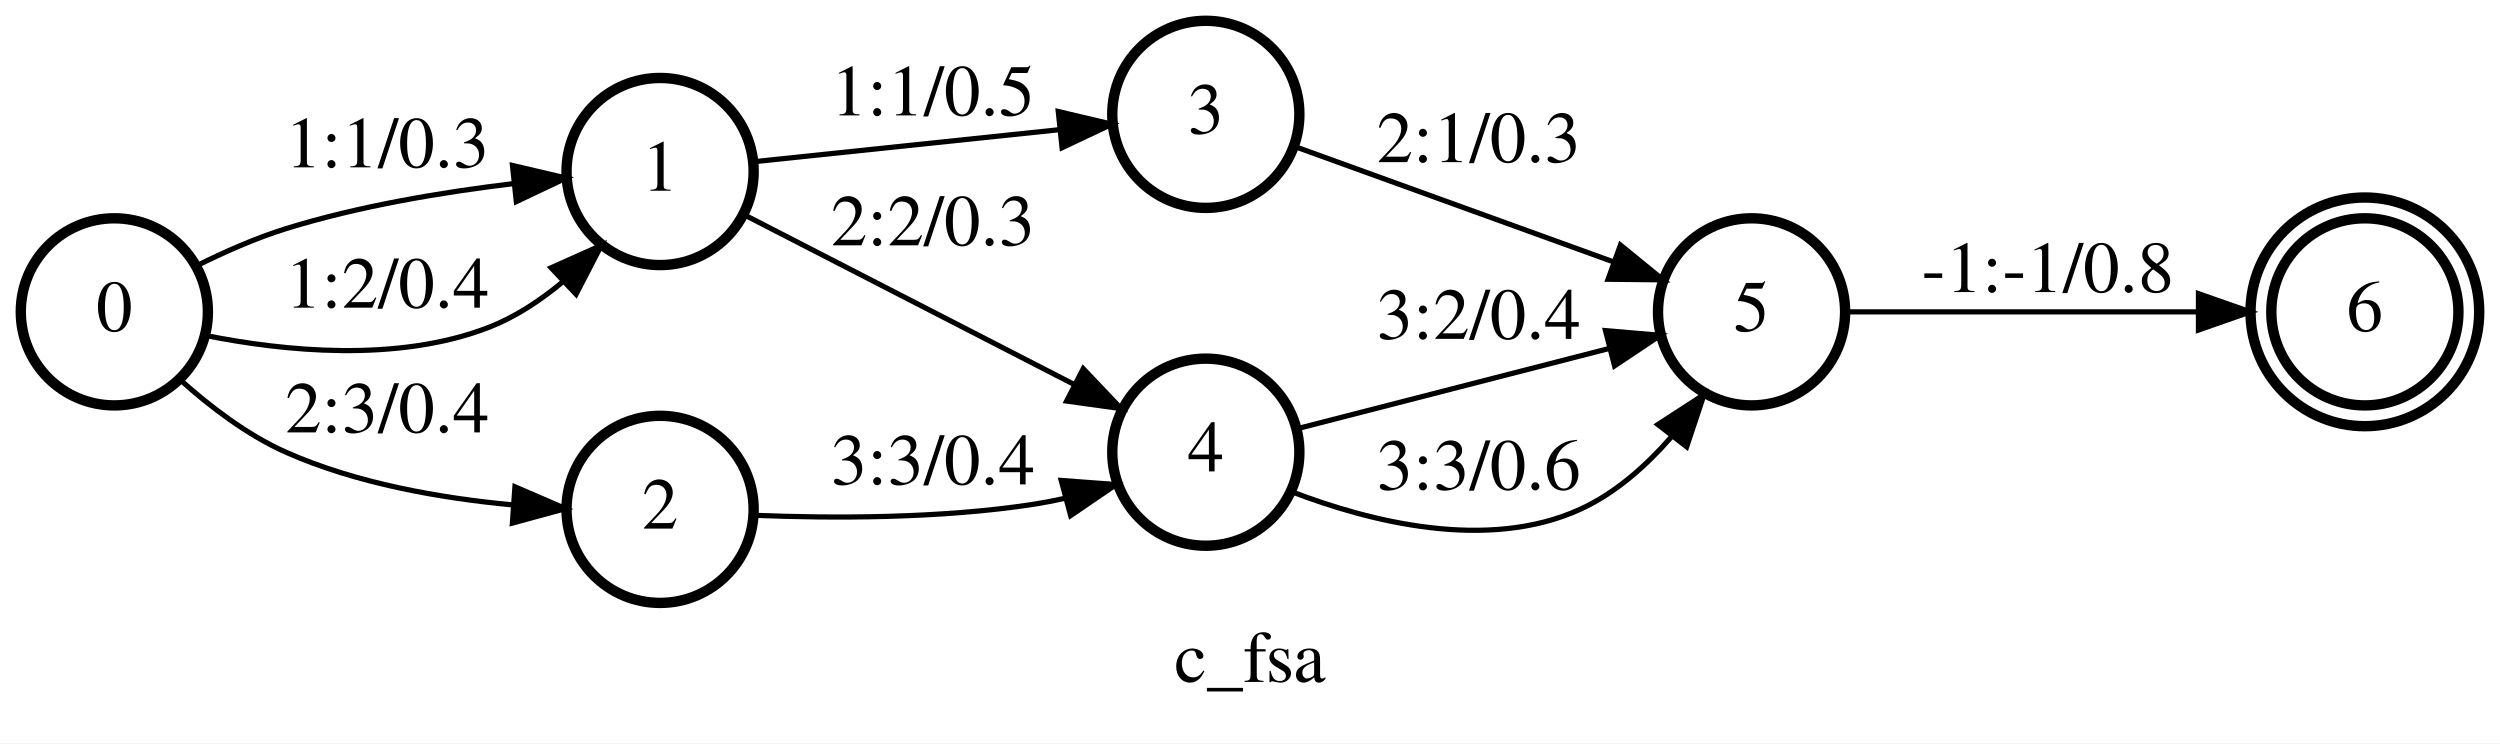
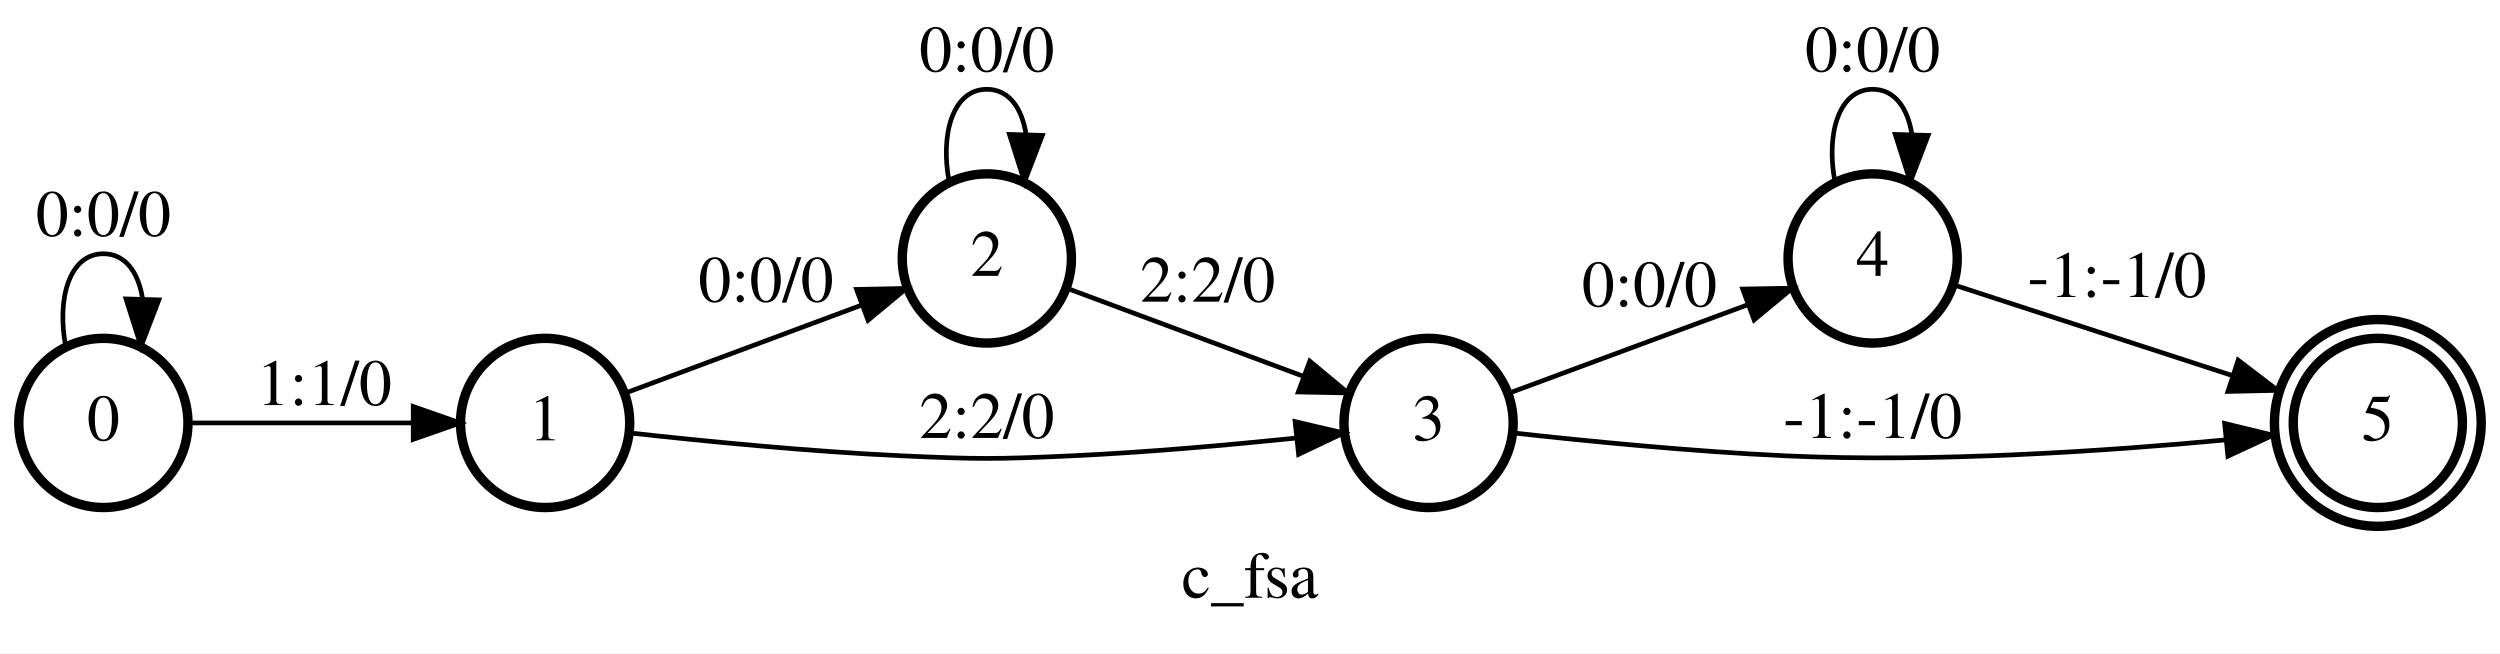
- <svg xmlns="http://www.w3.org/2000/svg" width="481pt" height="143pt" viewBox="0.00 0.00 481.00 143.00">
-   <g id="graph0" class="graph" transform="scale(1 1) rotate(0) translate(4 139)">
-     <polygon fill="#ffffff" stroke="transparent" points="-4,4 -4,-139 477,-139 477,4 -4,4" />
-     <text text-anchor="middle" x="236.5" y="-7.8" font-family="Times,serif" font-size="14.00" fill="#000000">c_fsa</text>
+ <svg xmlns="http://www.w3.org/2000/svg" width="532pt" height="139pt" viewBox="0.00 0.00 532.00 139.00">
+   <g id="graph0" class="graph" transform="scale(1 1) rotate(0) translate(4 135)">
+     <polygon fill="#ffffff" stroke="transparent" points="-4,4 -4,-135 528,-135 528,4 -4,4" />
+     <text text-anchor="middle" x="262" y="-7.8" font-family="Times,serif" font-size="14.00" fill="#000000">c_fsa</text>
    <g id="node1" class="node">
-       <ellipse fill="none" stroke="#000000" stroke-width="2" cx="18" cy="-79" rx="18" ry="18" />
-       <text text-anchor="middle" x="18" y="-75.3" font-family="Times,serif" font-size="14.00" fill="#000000">0</text>
+       <ellipse fill="none" stroke="#000000" stroke-width="2" cx="18" cy="-45" rx="18" ry="18" />
+       <text text-anchor="middle" x="18" y="-41.3" font-family="Times,serif" font-size="14.00" fill="#000000">0</text>
+     </g>
+     <g id="edge1" class="edge">
+       <path fill="none" stroke="#000000" d="M9.984,-61.29C8.05,-71.389 10.723,-81 18,-81 22.662,-81 25.434,-77.056 26.316,-71.566" />
+       <polygon fill="#000000" stroke="#000000" points="29.807,-71.184 26.016,-61.29 22.81,-71.388 29.807,-71.184" />
+       <text text-anchor="middle" x="18" y="-84.8" font-family="Times,serif" font-size="14.00" fill="#000000">0:0/0</text>
    </g>
    <g id="node2" class="node">
-       <ellipse fill="none" stroke="#000000" stroke-width="2" cx="123" cy="-106" rx="18" ry="18" />
-       <text text-anchor="middle" x="123" y="-102.3" font-family="Times,serif" font-size="14.00" fill="#000000">1</text>
-     </g>
-     <g id="edge1" class="edge">
-       <path fill="none" stroke="#000000" d="M33.719,-87.81C39.064,-90.481 45.163,-93.185 51,-95 65.101,-99.385 81.32,-102.059 94.79,-103.67" />
-       <polygon fill="#000000" stroke="#000000" points="94.596,-107.169 104.91,-104.746 95.337,-100.208 94.596,-107.169" />
-       <text text-anchor="middle" x="70.5" y="-106.8" font-family="Times,serif" font-size="14.00" fill="#000000">1:1/0.3</text>
+       <ellipse fill="none" stroke="#000000" stroke-width="2" cx="112" cy="-45" rx="18" ry="18" />
+       <text text-anchor="middle" x="112" y="-41.3" font-family="Times,serif" font-size="14.00" fill="#000000">1</text>
    </g>
    <g id="edge2" class="edge">
-       <path fill="none" stroke="#000000" d="M35.509,-74.462C50.496,-71.456 72.38,-69.188 90,-76 95.105,-77.974 99.907,-81.145 104.184,-84.701" />
-       <polygon fill="#000000" stroke="#000000" points="102.029,-87.481 111.703,-91.803 106.836,-82.392 102.029,-87.481" />
-       <text text-anchor="middle" x="70.5" y="-79.8" font-family="Times,serif" font-size="14.00" fill="#000000">1:2/0.4</text>
+       <path fill="none" stroke="#000000" d="M36.124,-45C49.648,-45 68.381,-45 83.849,-45" />
+       <polygon fill="#000000" stroke="#000000" points="83.931,-48.5 93.931,-45 83.931,-41.5 83.931,-48.5" />
+       <text text-anchor="middle" x="65" y="-48.8" font-family="Times,serif" font-size="14.00" fill="#000000">1:1/0</text>
    </g>
    <g id="node3" class="node">
-       <ellipse fill="none" stroke="#000000" stroke-width="2" cx="123" cy="-41" rx="18" ry="18" />
-       <text text-anchor="middle" x="123" y="-37.3" font-family="Times,serif" font-size="14.00" fill="#000000">2</text>
+       <ellipse fill="none" stroke="#000000" stroke-width="2" cx="206" cy="-80" rx="18" ry="18" />
+       <text text-anchor="middle" x="206" y="-76.3" font-family="Times,serif" font-size="14.00" fill="#000000">2</text>
    </g>
    <g id="edge3" class="edge">
-       <path fill="none" stroke="#000000" d="M30.698,-65.901C36.422,-60.761 43.561,-55.31 51,-52 64.583,-45.956 80.876,-43.143 94.525,-41.869" />
-       <polygon fill="#000000" stroke="#000000" points="95.073,-45.339 104.802,-41.144 94.58,-38.356 95.073,-45.339" />
-       <text text-anchor="middle" x="70.5" y="-55.8" font-family="Times,serif" font-size="14.00" fill="#000000">2:3/0.4</text>
+       <path fill="none" stroke="#000000" d="M129.241,-51.419C143.287,-56.649 163.356,-64.122 179.45,-70.114" />
+       <polygon fill="#000000" stroke="#000000" points="178.275,-73.412 188.868,-73.621 180.718,-66.852 178.275,-73.412" />
+       <text text-anchor="middle" x="159" y="-70.8" font-family="Times,serif" font-size="14.00" fill="#000000">0:0/0</text>
    </g>
    <g id="node4" class="node">
-       <ellipse fill="none" stroke="#000000" stroke-width="2" cx="228" cy="-117" rx="18" ry="18" />
-       <text text-anchor="middle" x="228" y="-113.3" font-family="Times,serif" font-size="14.00" fill="#000000">3</text>
+       <ellipse fill="none" stroke="#000000" stroke-width="2" cx="300" cy="-45" rx="18" ry="18" />
+       <text text-anchor="middle" x="300" y="-41.3" font-family="Times,serif" font-size="14.00" fill="#000000">3</text>
    </g>
    <g id="edge4" class="edge">
-       <path fill="none" stroke="#000000" d="M141.29,-107.916C157.475,-109.612 181.344,-112.112 199.944,-114.061" />
-       <polygon fill="#000000" stroke="#000000" points="199.61,-117.545 209.92,-115.106 200.339,-110.583 199.61,-117.545" />
-       <text text-anchor="middle" x="175.5" y="-116.8" font-family="Times,serif" font-size="14.00" fill="#000000">1:1/0.5</text>
+       <path fill="none" stroke="#000000" d="M130.088,-42.863C145.465,-41.159 168.145,-38.912 188,-38 203.983,-37.266 208.017,-37.266 224,-38 239.821,-38.727 257.437,-40.301 271.723,-41.773" />
+       <polygon fill="#000000" stroke="#000000" points="271.597,-45.279 281.912,-42.863 272.341,-38.319 271.597,-45.279" />
+       <text text-anchor="middle" x="206" y="-41.8" font-family="Times,serif" font-size="14.00" fill="#000000">2:2/0</text>
+     </g>
+     <g id="edge5" class="edge">
+       <path fill="none" stroke="#000000" d="M197.984,-96.29C196.05,-106.389 198.723,-116 206,-116 210.662,-116 213.434,-112.056 214.316,-106.566" />
+       <polygon fill="#000000" stroke="#000000" points="217.807,-106.184 214.016,-96.29 210.81,-106.388 217.807,-106.184" />
+       <text text-anchor="middle" x="206" y="-119.8" font-family="Times,serif" font-size="14.00" fill="#000000">0:0/0</text>
+     </g>
+     <g id="edge6" class="edge">
+       <path fill="none" stroke="#000000" d="M223.241,-73.581C237.287,-68.351 257.356,-60.878 273.45,-54.886" />
+       <polygon fill="#000000" stroke="#000000" points="274.718,-58.148 282.868,-51.379 272.276,-51.588 274.718,-58.148" />
+       <text text-anchor="middle" x="253" y="-70.8" font-family="Times,serif" font-size="14.00" fill="#000000">2:2/0</text>
    </g>
    <g id="node5" class="node">
-       <ellipse fill="none" stroke="#000000" stroke-width="2" cx="228" cy="-52" rx="18" ry="18" />
-       <text text-anchor="middle" x="228" y="-48.3" font-family="Times,serif" font-size="14.00" fill="#000000">4</text>
+       <ellipse fill="none" stroke="#000000" stroke-width="2" cx="394.5" cy="-80" rx="18" ry="18" />
+       <text text-anchor="middle" x="394.5" y="-76.3" font-family="Times,serif" font-size="14.00" fill="#000000">4</text>
    </g>
-     <g id="edge5" class="edge">
-       <path fill="none" stroke="#000000" d="M139.406,-97.562C156.358,-88.844 183.041,-75.122 202.697,-65.013" />
-       <polygon fill="#000000" stroke="#000000" points="204.417,-68.064 211.709,-60.378 201.215,-61.839 204.417,-68.064" />
-       <text text-anchor="middle" x="175.5" y="-91.8" font-family="Times,serif" font-size="14.00" fill="#000000">2:2/0.3</text>
-     </g>
-     <g id="edge6" class="edge">
-       <path fill="none" stroke="#000000" d="M141.167,-39.856C155.796,-39.269 176.841,-39.18 195,-42 196.952,-42.303 198.949,-42.694 200.947,-43.146" />
-       <polygon fill="#000000" stroke="#000000" points="200.177,-46.563 210.743,-45.777 201.993,-39.803 200.177,-46.563" />
-       <text text-anchor="middle" x="175.5" y="-45.8" font-family="Times,serif" font-size="14.00" fill="#000000">3:3/0.4</text>
+     <g id="edge7" class="edge">
+       <path fill="none" stroke="#000000" d="M316.895,-51.257C331.051,-56.5 351.512,-64.079 367.871,-70.137" />
+       <polygon fill="#000000" stroke="#000000" points="366.84,-73.488 377.433,-73.679 369.271,-66.924 366.84,-73.488" />
+       <text text-anchor="middle" x="347" y="-69.8" font-family="Times,serif" font-size="14.00" fill="#000000">0:0/0</text>
    </g>
    <g id="node6" class="node">
-       <ellipse fill="none" stroke="#000000" stroke-width="2" cx="333" cy="-79" rx="18" ry="18" />
-       <text text-anchor="middle" x="333" y="-75.3" font-family="Times,serif" font-size="14.00" fill="#000000">5</text>
-     </g>
-     <g id="edge7" class="edge">
-       <path fill="none" stroke="#000000" d="M245.339,-110.725C261.928,-104.721 287.187,-95.58 306.337,-88.65" />
-       <polygon fill="#000000" stroke="#000000" points="307.772,-91.852 315.984,-85.158 305.39,-85.27 307.772,-91.852" />
-       <text text-anchor="middle" x="280.5" y="-107.8" font-family="Times,serif" font-size="14.00" fill="#000000">2:1/0.3</text>
+       <ellipse fill="none" stroke="#000000" stroke-width="2" cx="502" cy="-45" rx="18" ry="18" />
+       <ellipse fill="none" stroke="#000000" stroke-width="2" cx="502" cy="-45" rx="22" ry="22" />
+       <text text-anchor="middle" x="502" y="-41.3" font-family="Times,serif" font-size="14.00" fill="#000000">5</text>
    </g>
    <g id="edge8" class="edge">
-       <path fill="none" stroke="#000000" d="M245.812,-56.58C262.202,-60.795 286.756,-67.109 305.635,-71.963" />
-       <polygon fill="#000000" stroke="#000000" points="304.895,-75.387 315.451,-74.487 306.638,-68.607 304.895,-75.387" />
-       <text text-anchor="middle" x="280.5" y="-73.8" font-family="Times,serif" font-size="14.00" fill="#000000">3:2/0.4</text>
+       <path fill="none" stroke="#000000" d="M318.088,-42.863C333.466,-41.159 356.146,-38.912 376,-38 407.789,-36.539 444.067,-38.989 469.507,-41.383" />
+       <polygon fill="#000000" stroke="#000000" points="469.405,-44.89 479.701,-42.394 470.095,-37.924 469.405,-44.89" />
+       <text text-anchor="middle" x="394.5" y="-41.8" font-family="Times,serif" font-size="14.00" fill="#000000">-1:-1/0</text>
    </g>
    <g id="edge9" class="edge">
-       <path fill="none" stroke="#000000" d="M244.451,-44.417C259.534,-38.616 282.167,-32.868 300,-41 306.73,-44.069 312.618,-49.264 317.484,-54.843" />
-       <polygon fill="#000000" stroke="#000000" points="314.976,-57.32 323.863,-63.089 320.513,-53.037 314.976,-57.32" />
-       <text text-anchor="middle" x="280.5" y="-44.8" font-family="Times,serif" font-size="14.00" fill="#000000">3:3/0.6</text>
-     </g>
-     <g id="node7" class="node">
-       <ellipse fill="none" stroke="#000000" stroke-width="2" cx="451" cy="-79" rx="18" ry="18" />
-       <ellipse fill="none" stroke="#000000" stroke-width="2" cx="451" cy="-79" rx="22" ry="22" />
-       <text text-anchor="middle" x="451" y="-75.3" font-family="Times,serif" font-size="14.00" fill="#000000">6</text>
+       <path fill="none" stroke="#000000" d="M386.484,-96.29C384.55,-106.389 387.223,-116 394.5,-116 399.162,-116 401.934,-112.056 402.816,-106.566" />
+       <polygon fill="#000000" stroke="#000000" points="406.307,-106.184 402.516,-96.29 399.31,-106.388 406.307,-106.184" />
+       <text text-anchor="middle" x="394.5" y="-119.8" font-family="Times,serif" font-size="14.00" fill="#000000">0:0/0</text>
    </g>
    <g id="edge10" class="edge">
-       <path fill="none" stroke="#000000" d="M351.179,-79C369.179,-79 397.123,-79 418.872,-79" />
-       <polygon fill="#000000" stroke="#000000" points="418.98,-82.5 428.98,-79 418.98,-75.5 418.98,-82.5" />
-       <text text-anchor="middle" x="390" y="-82.8" font-family="Times,serif" font-size="14.00" fill="#000000">-1:-1/0.8</text>
+       <path fill="none" stroke="#000000" d="M411.772,-74.377C427.743,-69.177 451.849,-61.328 471.128,-55.051" />
+       <polygon fill="#000000" stroke="#000000" points="472.276,-58.358 480.701,-51.934 470.109,-51.702 472.276,-58.358" />
+       <text text-anchor="middle" x="446.5" y="-71.8" font-family="Times,serif" font-size="14.00" fill="#000000">-1:-1/0</text>
    </g>
  </g>
</svg>
